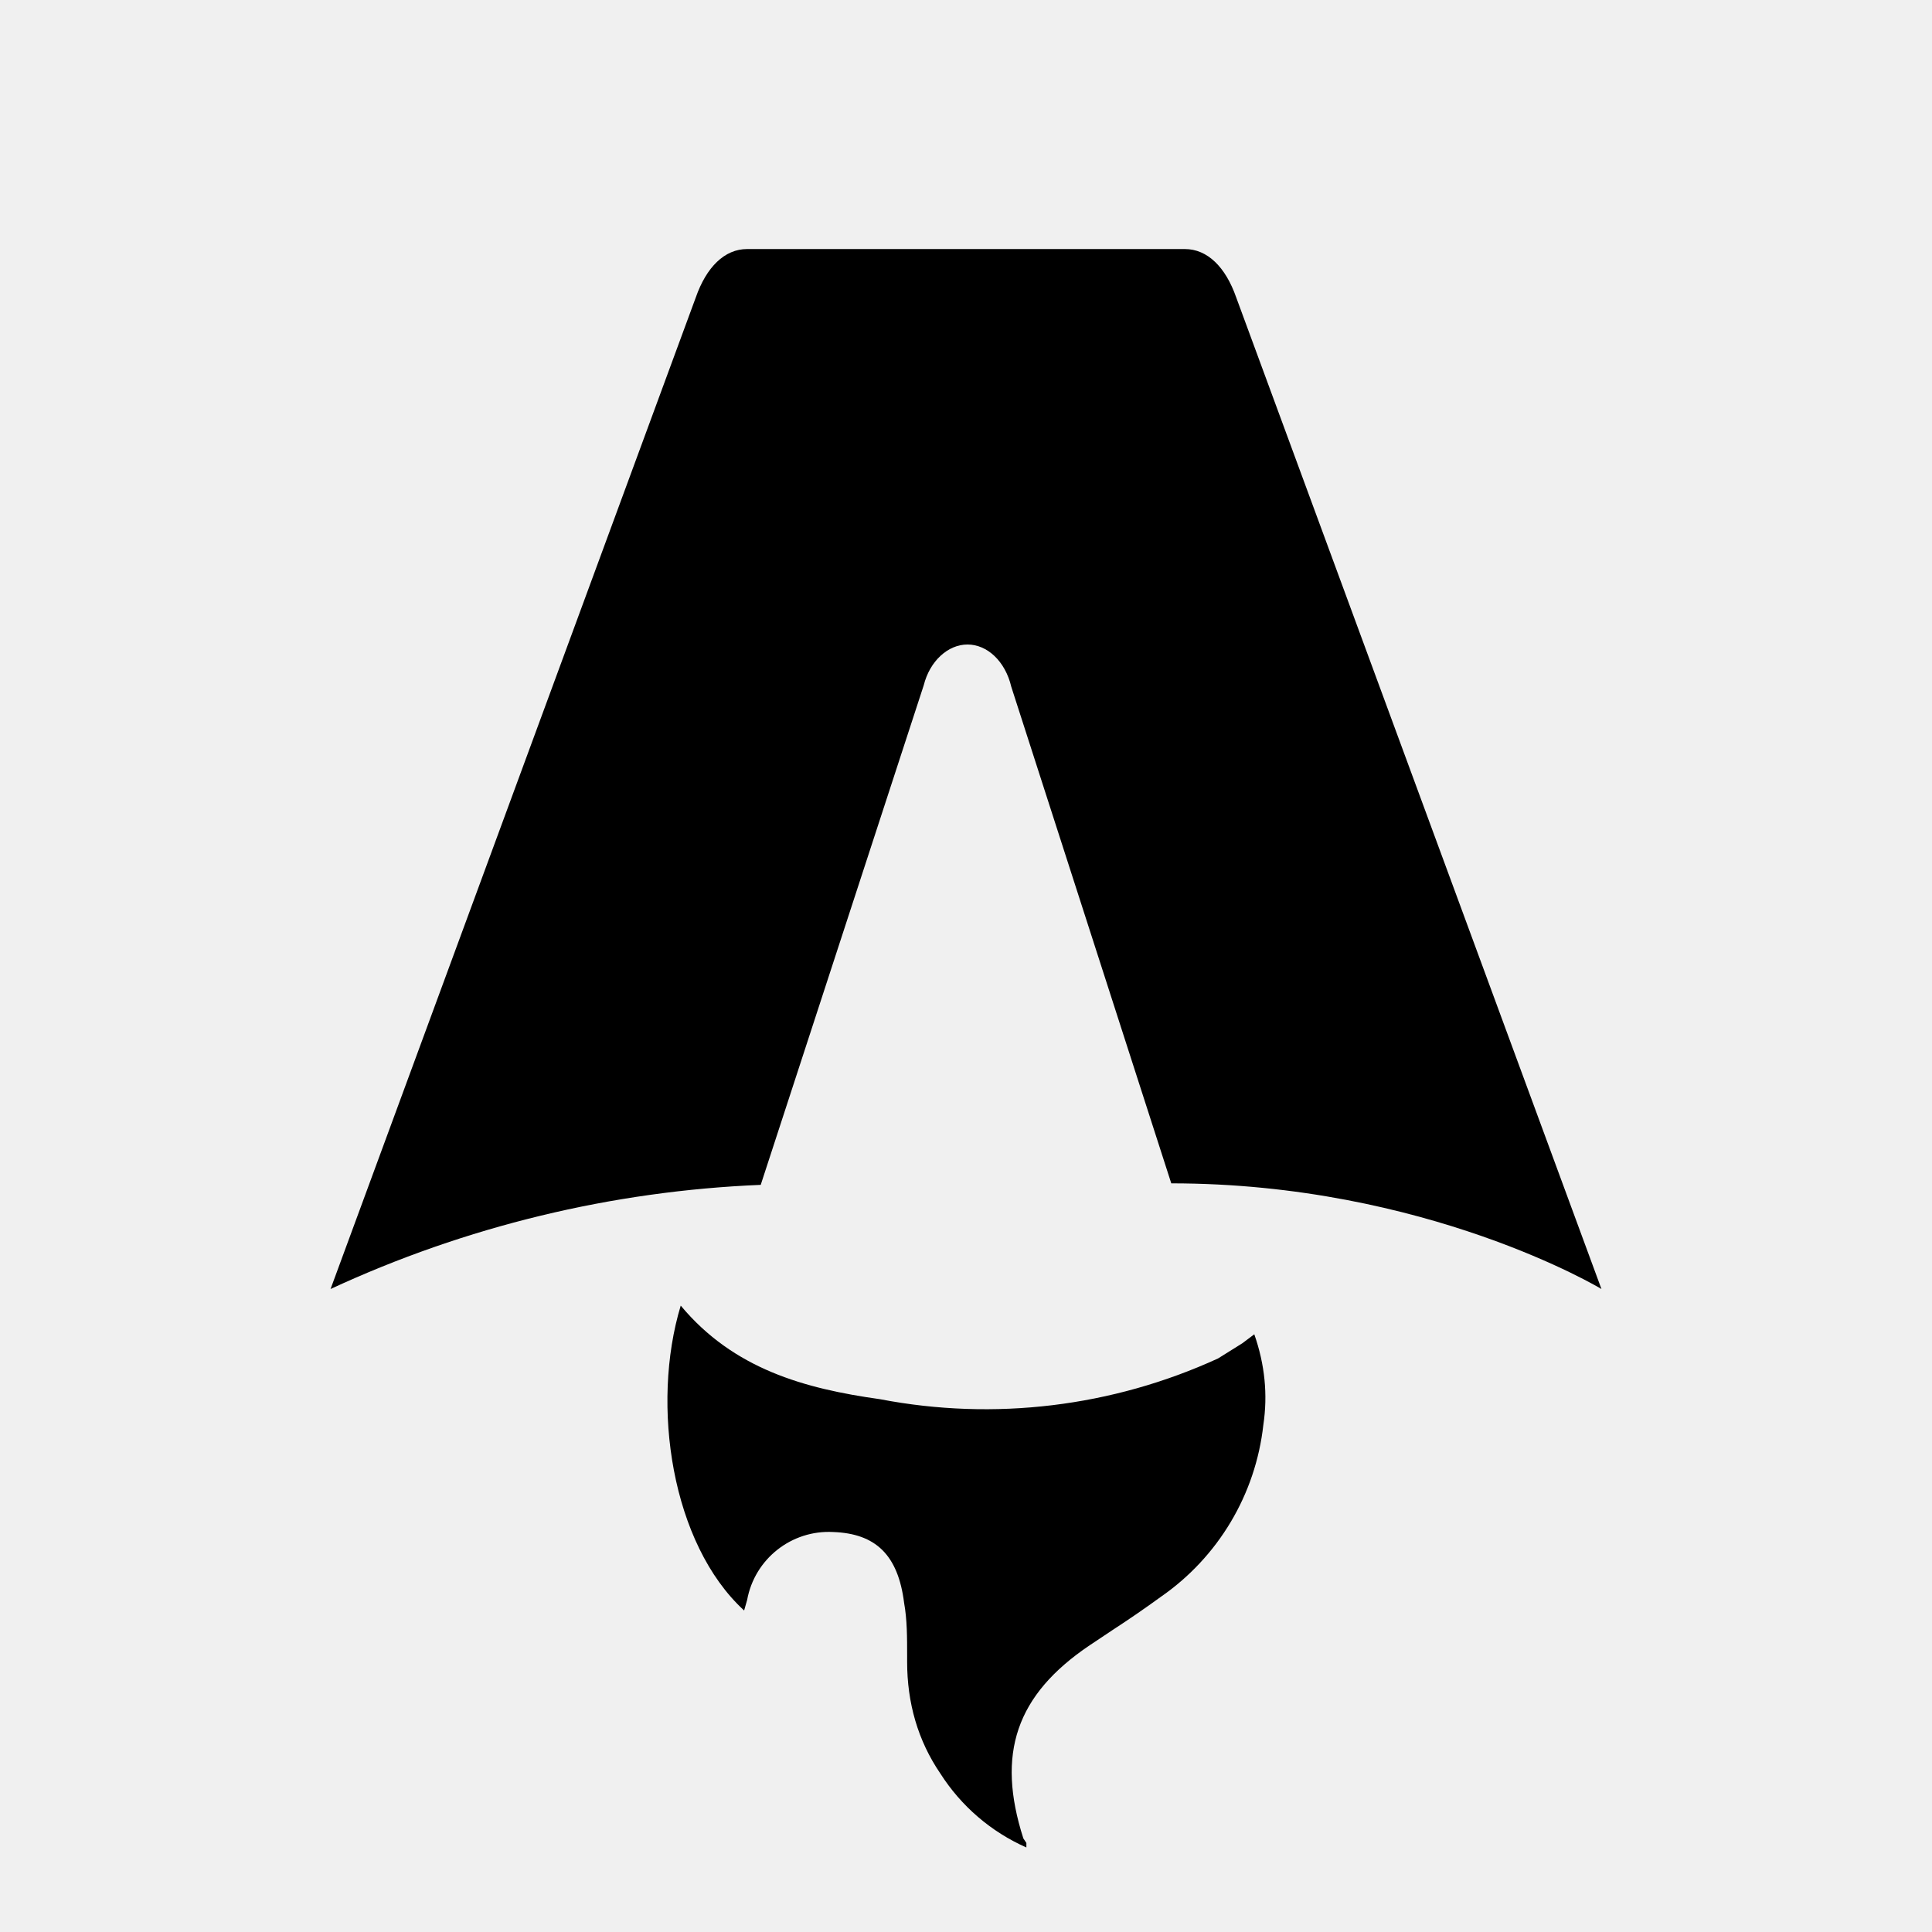
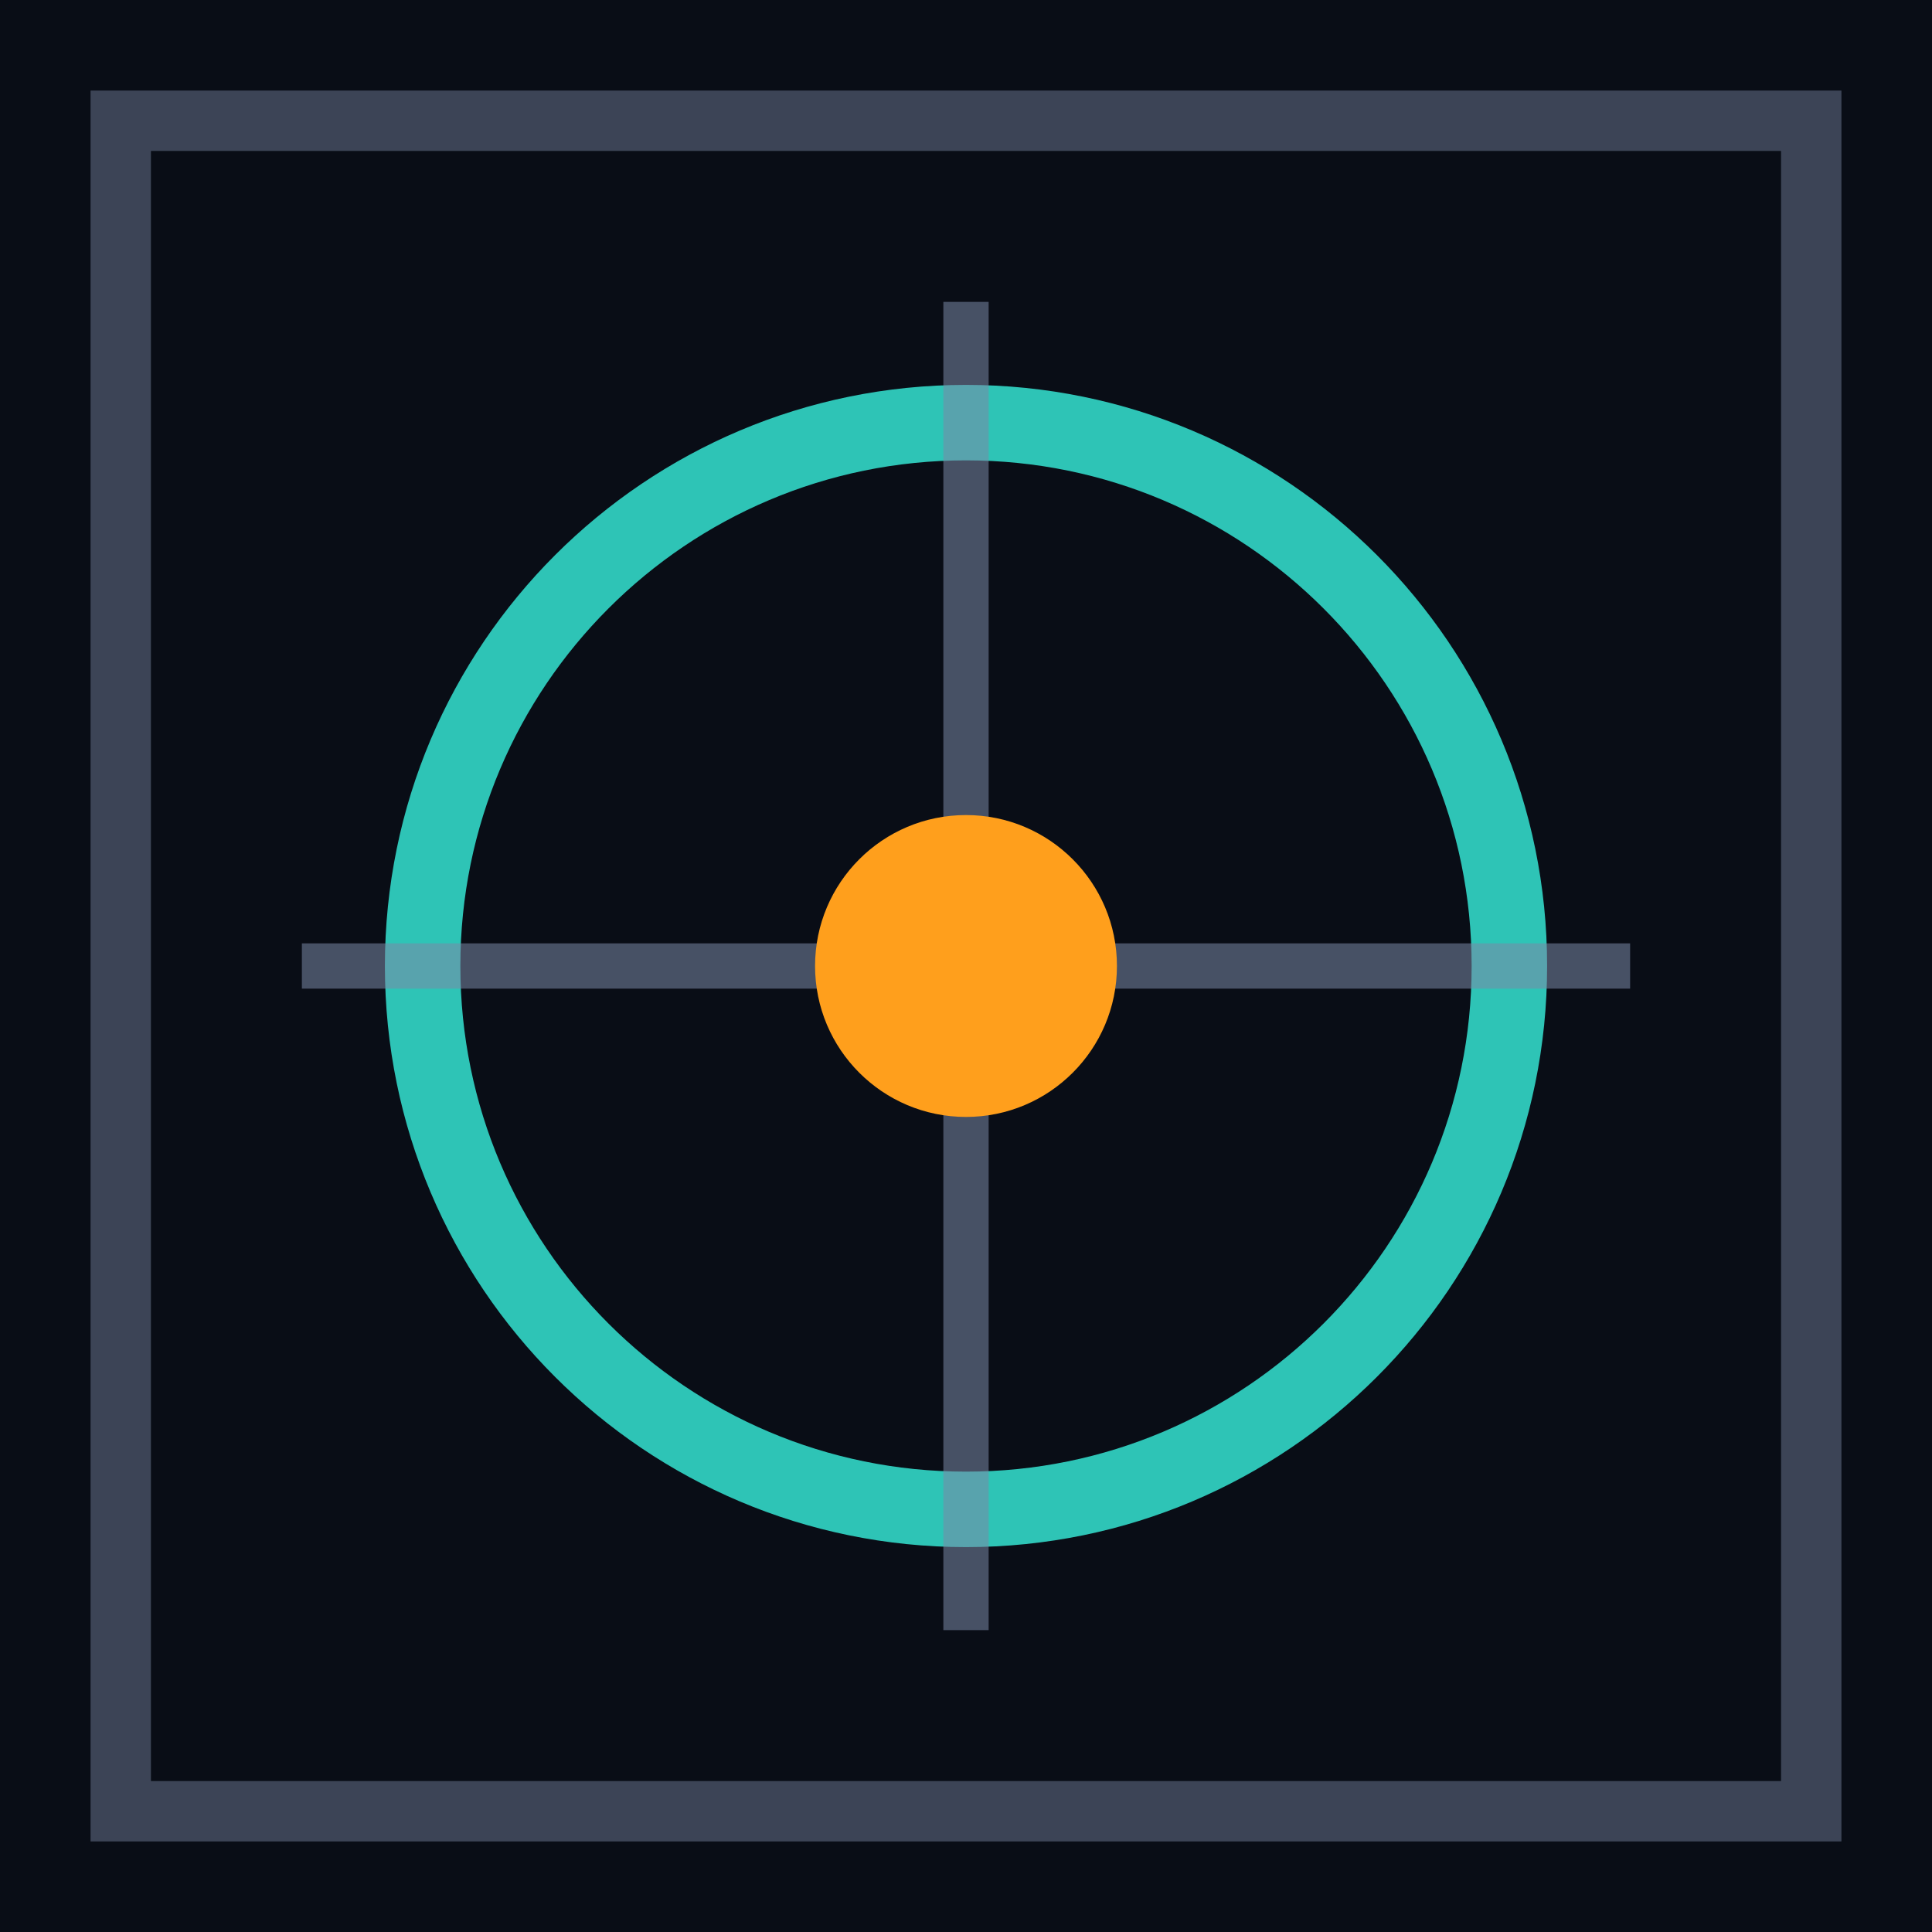
- <svg xmlns="http://www.w3.org/2000/svg" fill="none" viewBox="0 0 128 128">
-   <path d="M50.4 78.5a75.1 75.1 0 0 0-28.5 6.9l24.2-65.7c.7-2 1.9-3.2 3.4-3.2h29c1.5 0 2.7 1.2 3.4 3.2l24.2 65.7s-11.6-7-28.5-7L67 45.5c-.4-1.7-1.6-2.8-2.9-2.8-1.3 0-2.5 1.1-2.9 2.7L50.4 78.5Zm-1.1 28.2Zm-4.2-20.2c-2 6.6-.6 15.8 4.2 20.2a17.5 17.5 0 0 1 .2-.7 5.5 5.5 0 0 1 5.7-4.5c2.8.1 4.3 1.5 4.7 4.7.2 1.1.2 2.3.2 3.5v.4c0 2.7.7 5.2 2.2 7.4a13 13 0 0 0 5.7 4.9v-.3l-.2-.3c-1.8-5.6-.5-9.5 4.4-12.8l1.5-1a73 73 0 0 0 3.2-2.2 16 16 0 0 0 6.8-11.4c.3-2 .1-4-.6-6l-.8.6-1.6 1a37 37 0 0 1-22.4 2.7c-5-.7-9.7-2-13.2-6.2Z" />
-   <style>
-         path { fill: #000; }
-         @media (prefers-color-scheme: dark) {
-             path { fill: #FFF; }
-         }
-     </style>
+ <svg xmlns="http://www.w3.org/2000/svg" viewBox="0 0 64 64" fill="none">
+   <rect width="64" height="64" fill="#090D16" />
+   <rect x="4" y="4" width="56" height="56" stroke="#7A89A6" stroke-opacity="0.45" stroke-width="2" />
+   <circle cx="32" cy="32" r="18" stroke="#2EC4B6" stroke-width="2.5" />
+   <line x1="10" y1="32" x2="54" y2="32" stroke="#7A89A6" stroke-opacity="0.55" stroke-width="1.5" />
+   <line x1="32" y1="10" x2="32" y2="54" stroke="#7A89A6" stroke-opacity="0.55" stroke-width="1.5" />
+   <circle cx="32" cy="32" r="5" fill="#FF9F1C" />
</svg>
